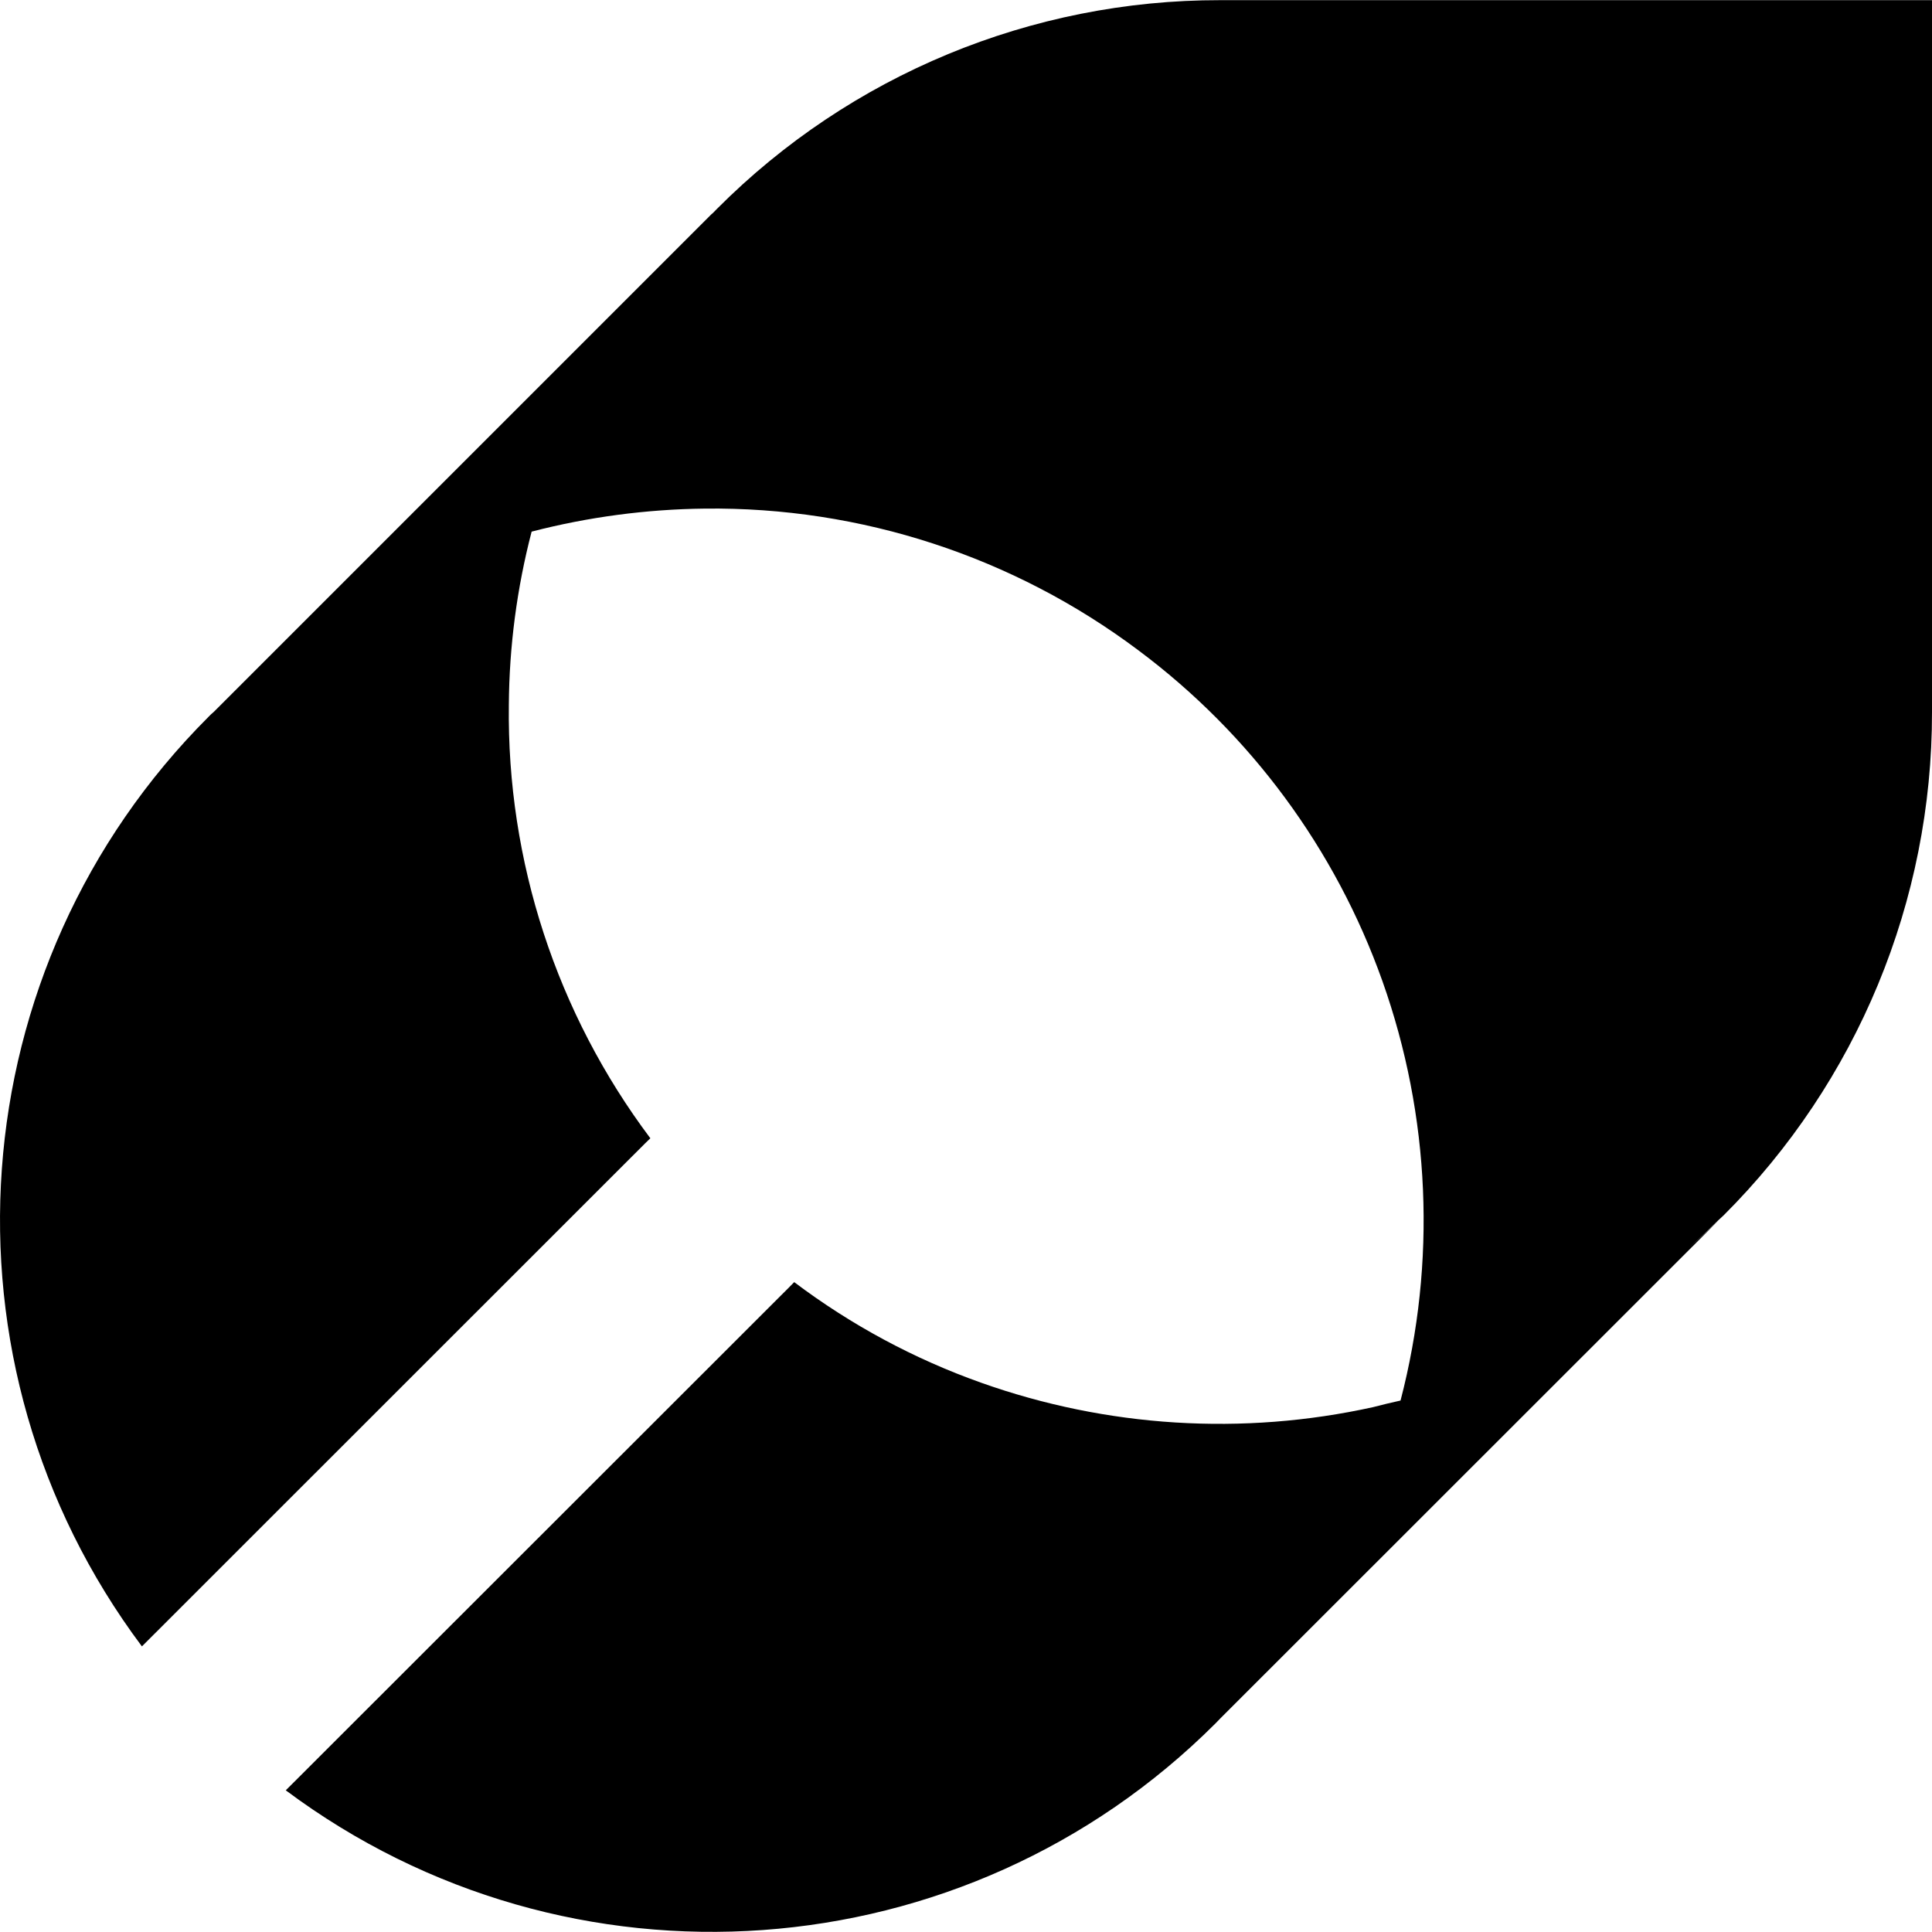
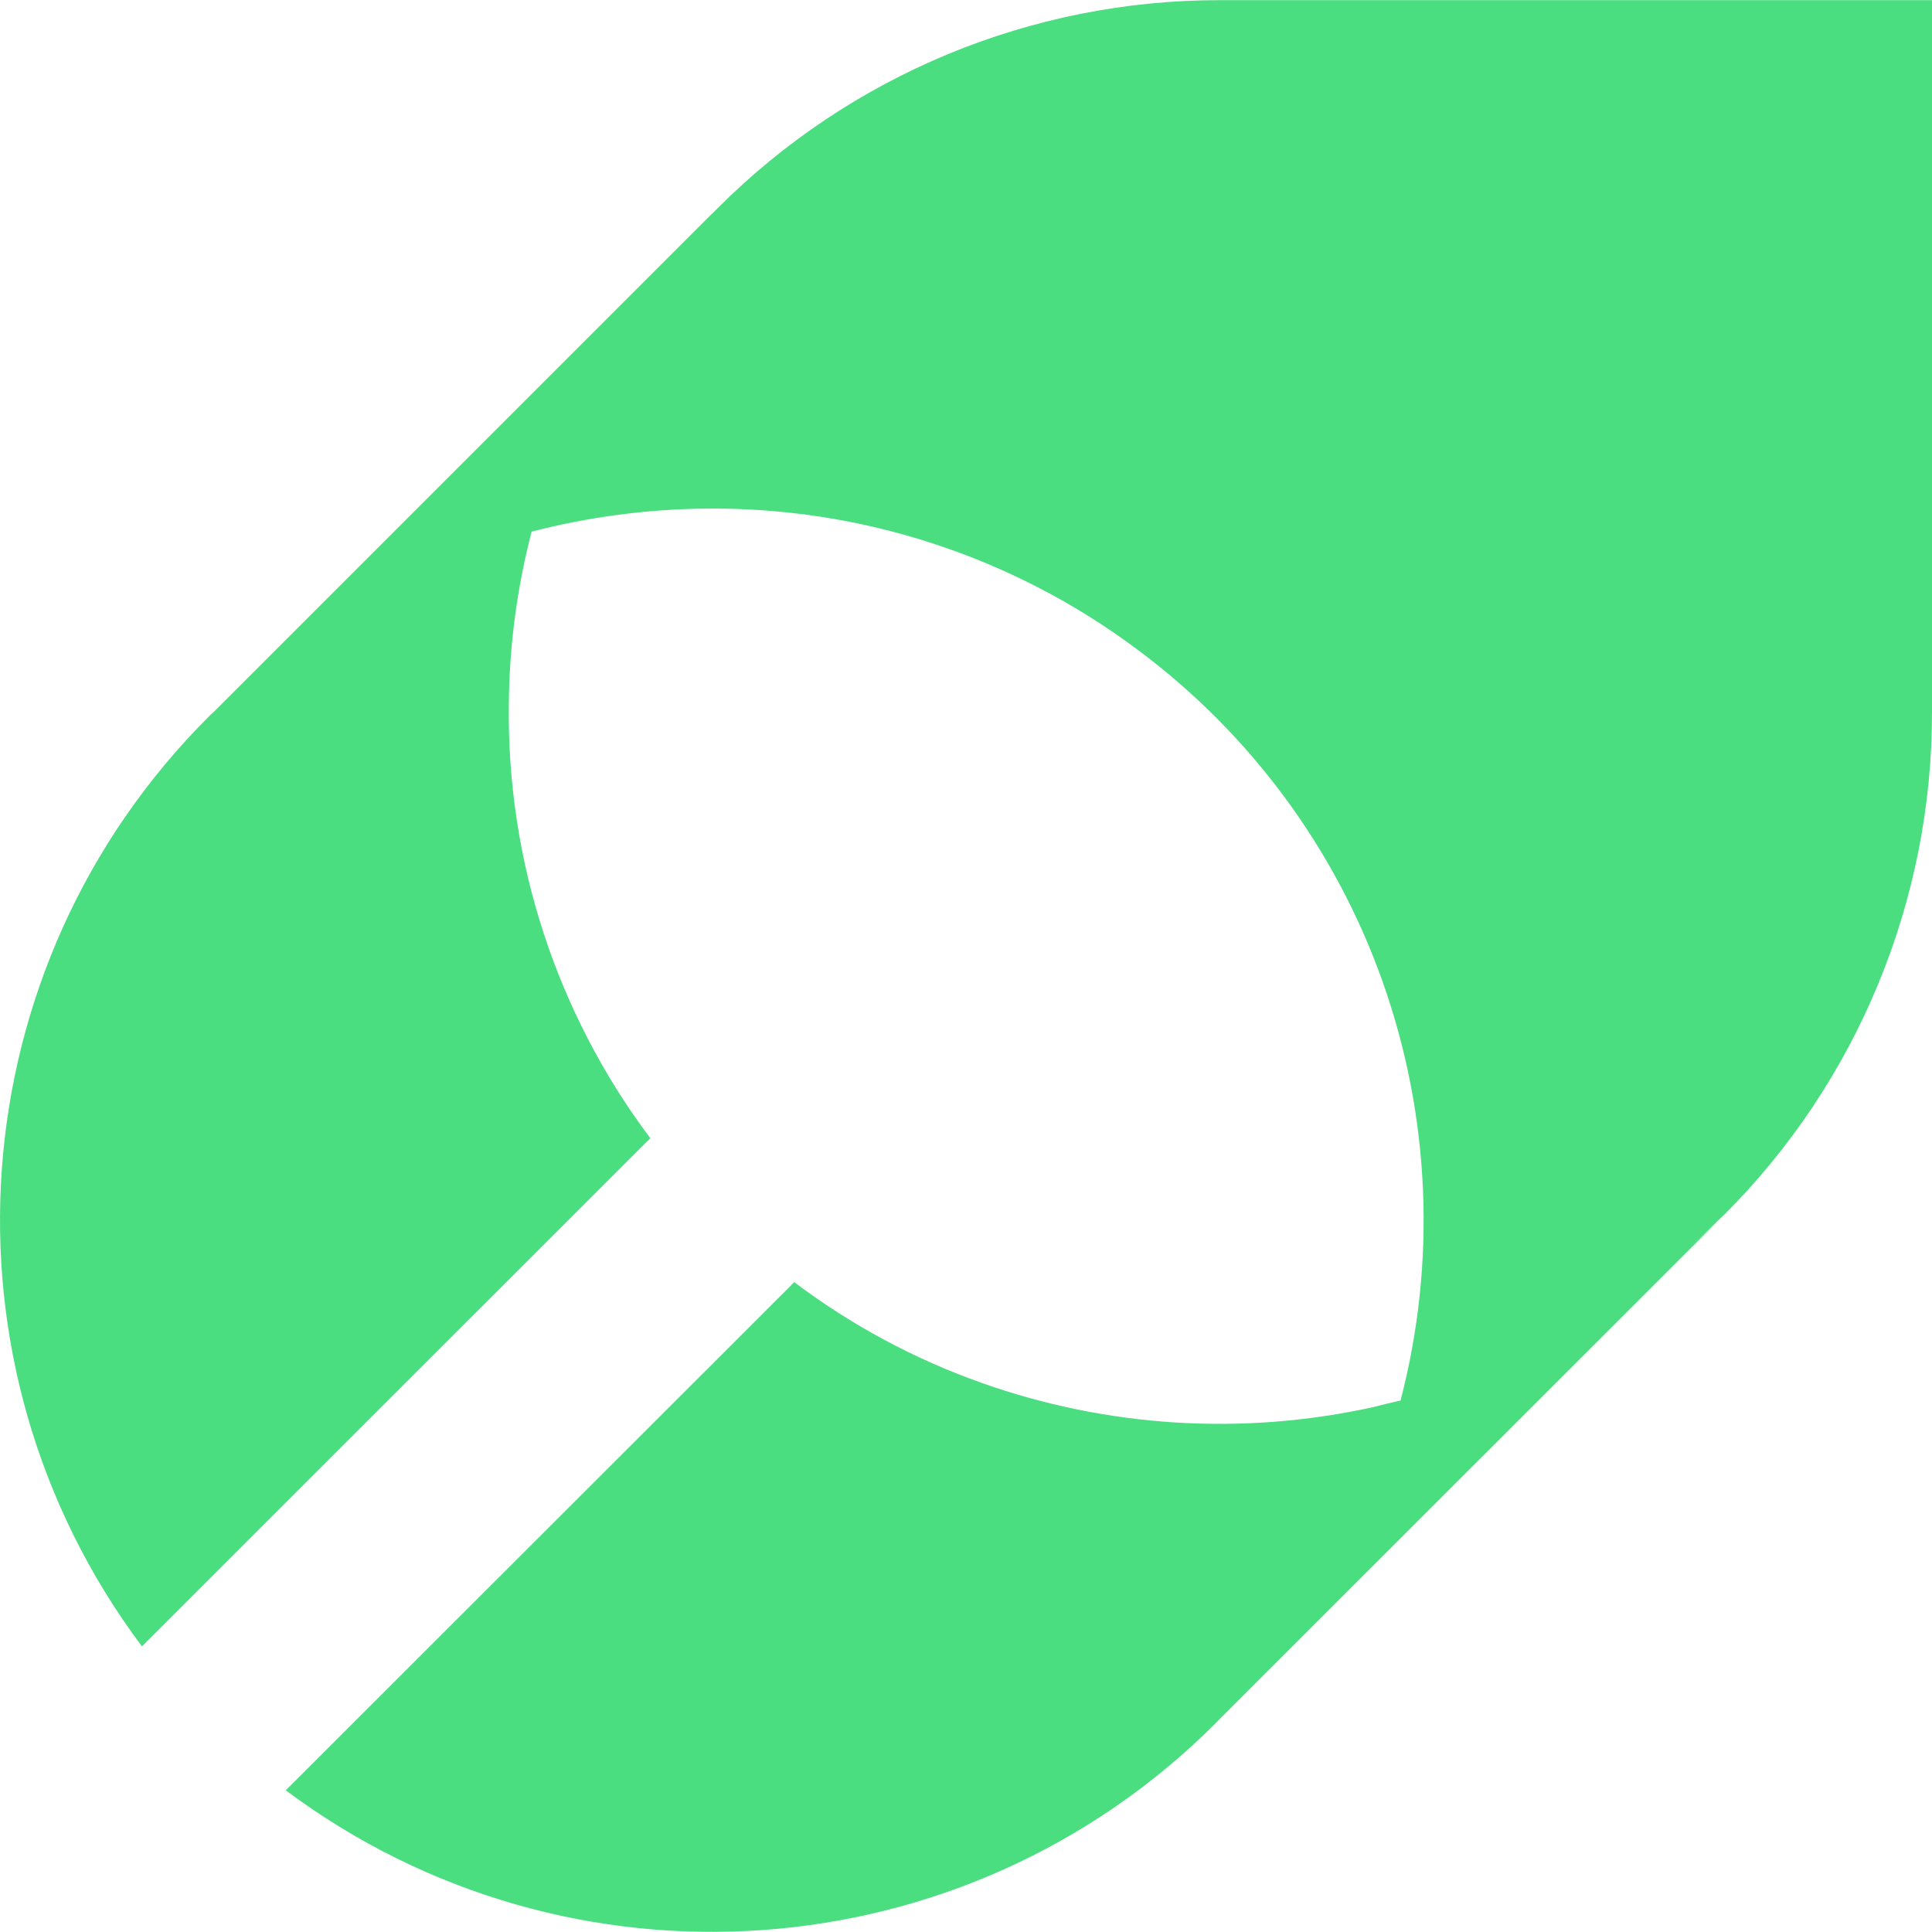
- <svg xmlns="http://www.w3.org/2000/svg" stroke="currentColor" fill="currentColor" stroke-width="0" role="img" viewBox="0 0 24 24" height="200px" width="200px">
+ <svg xmlns="http://www.w3.org/2000/svg" stroke="currentColor" fill="#4ADE80" stroke-width="0" role="img" viewBox="0 0 24 24" height="200px" width="200px">
  <path d="M15.158.002a8.807 8.807 0 0 0-6.249 2.59l-.062.063h-.003L2.655 8.844a.605.605 0 0 0-.062.058 8.838 8.838 0 0 0-.83 11.55l6.251-6.249.065-.063a8.778 8.778 0 0 1-1.758-5.385 8.784 8.784 0 0 1 .283-2.151 8.993 8.993 0 0 1 2.151-.286 8.802 8.802 0 0 1 5.386 1.76 8.81 8.81 0 0 1 3.032 4.11 8.879 8.879 0 0 1 .225 5.21 8.784 8.784 0 0 0-.341.082 8.846 8.846 0 0 1-4.868-.303 8.679 8.679 0 0 1-2.323-1.25l-.064.065L3.55 22.24a8.85 8.85 0 0 0 11.548-.83l.06-.062 6.19-6.187a8.801 8.801 0 0 1-.367.337c.125-.11.247-.224.366-.341l.063-.058A8.817 8.817 0 0 0 24 8.844V.002ZM8.38 3.17a8.73 8.73 0 0 1 0 0Zm-.325.413Zm-.328.475Zm-.31.518Zm-.235.455Zm-.283.66zm-.156.447Zm14.147 9.44zm-.43.343zm-1.005.65zm-.533.274zm-.475.207z" />
</svg>
